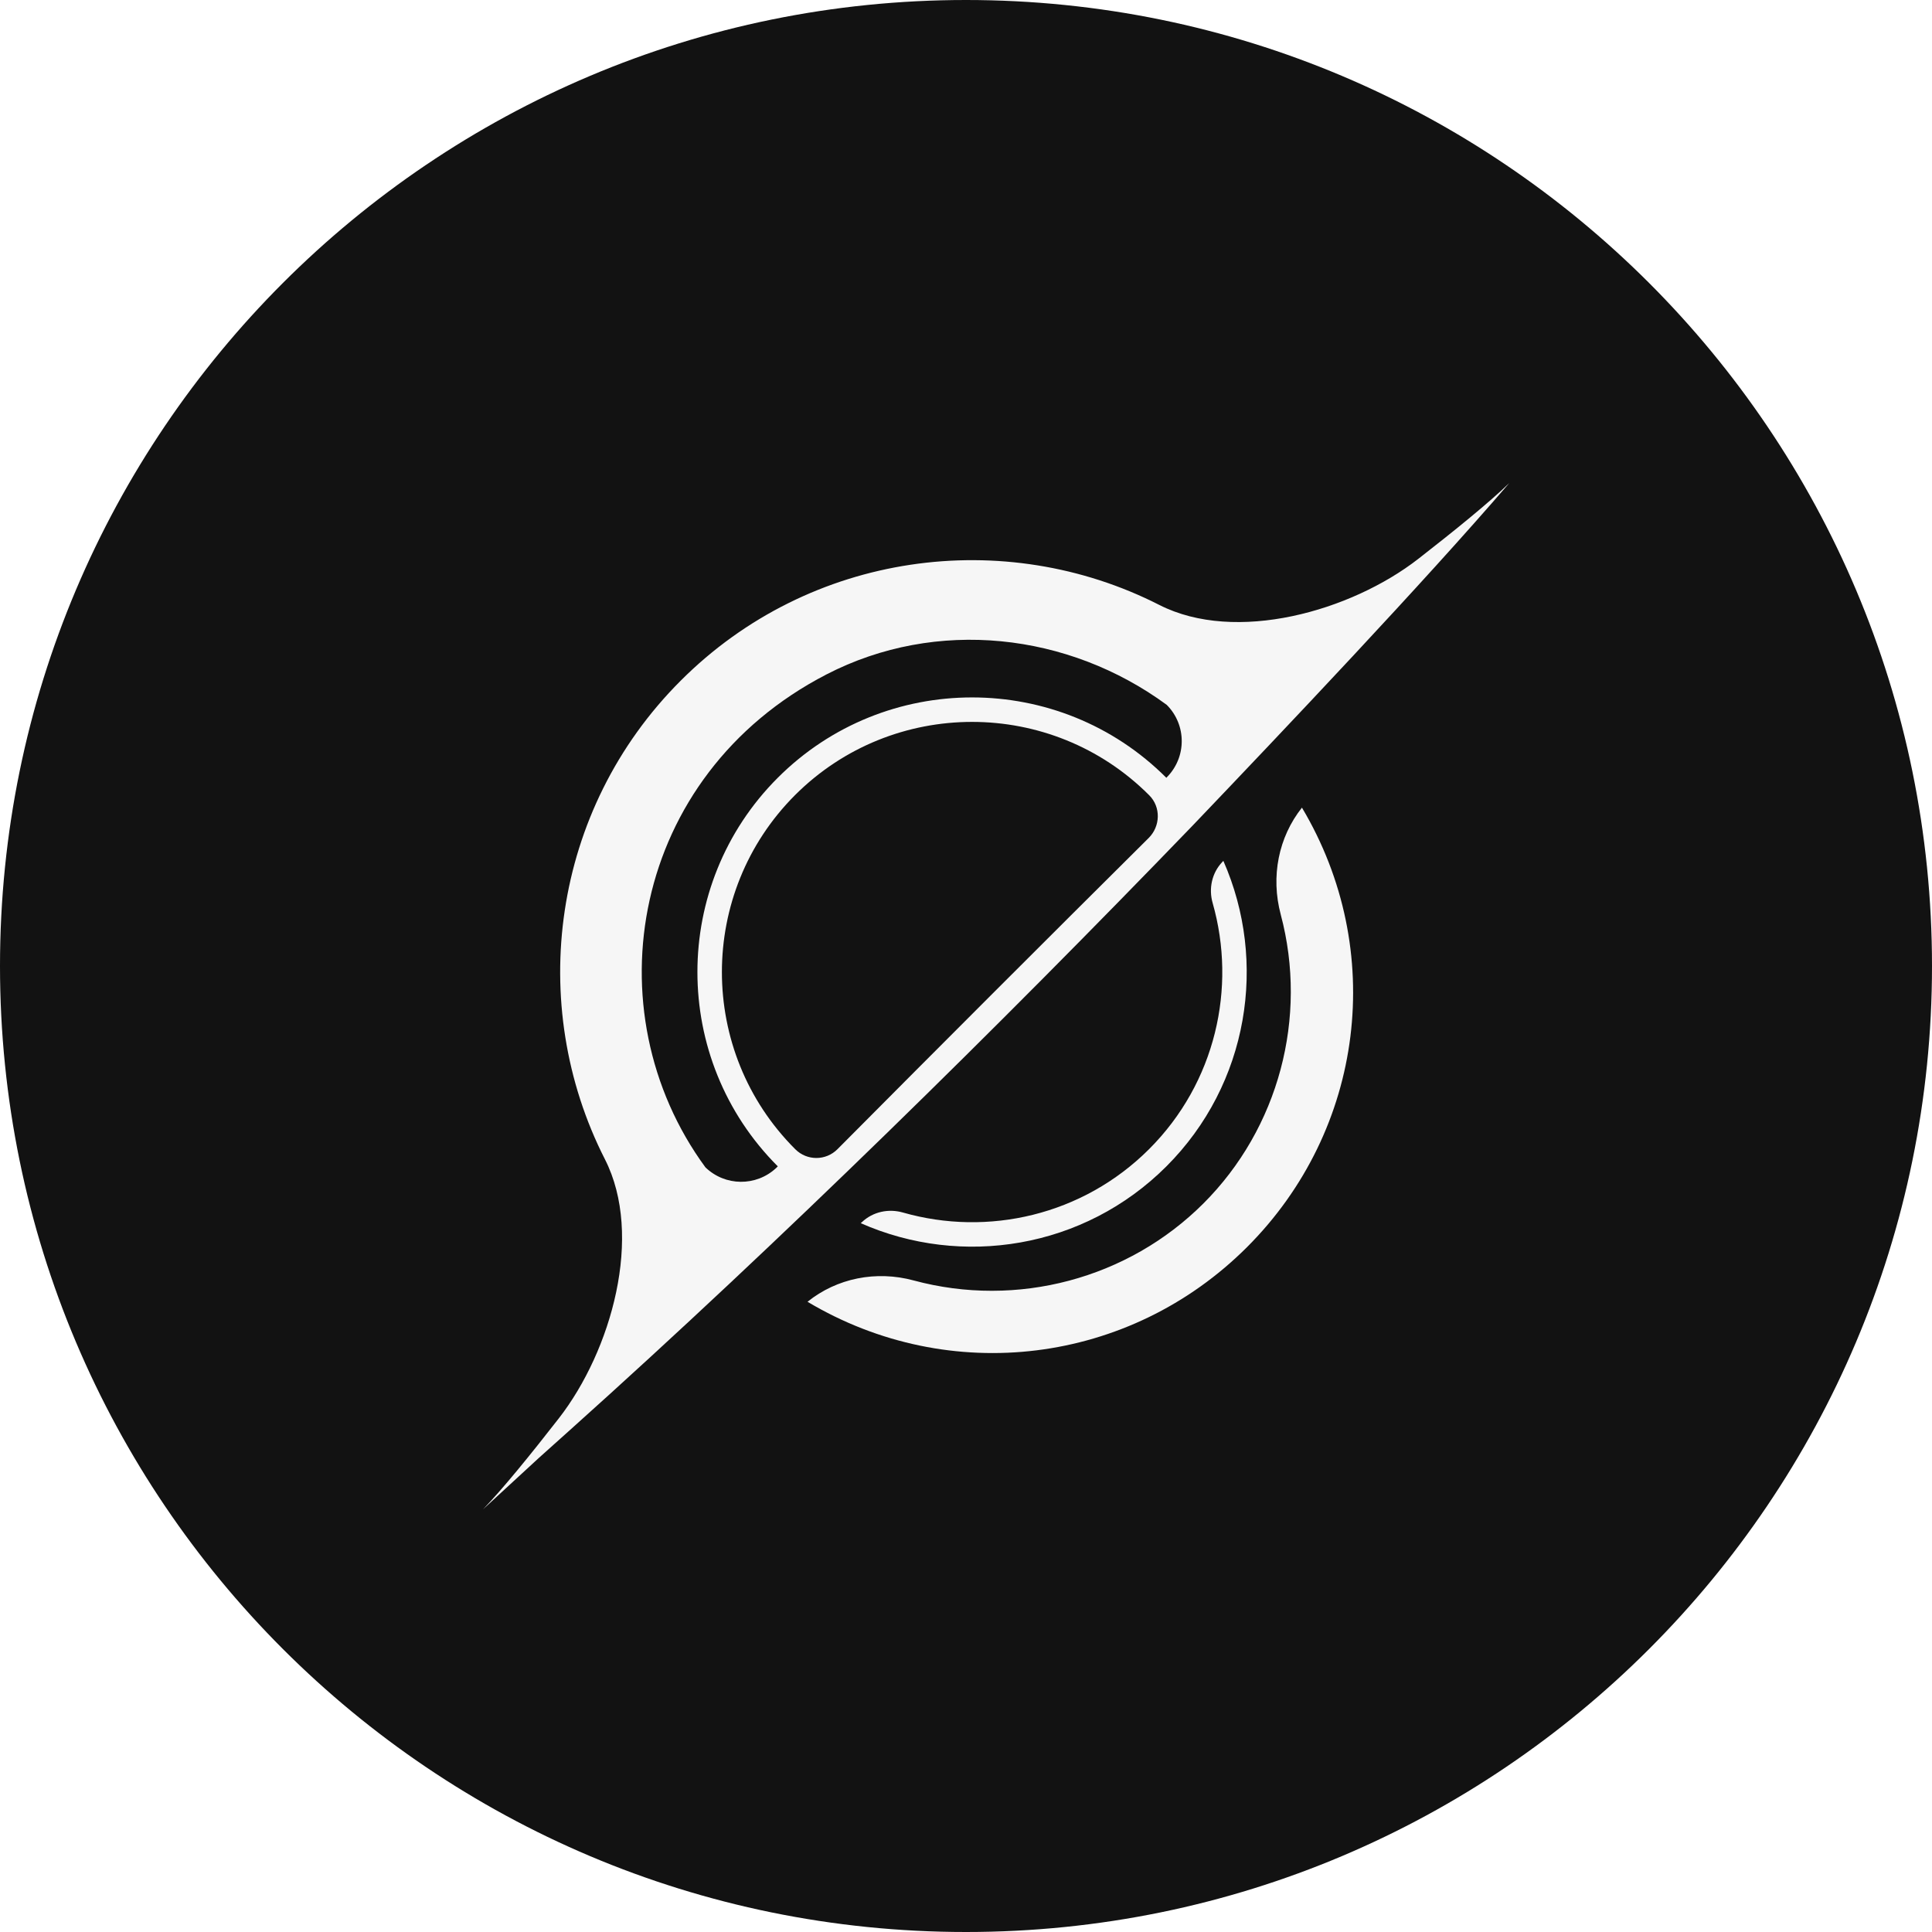
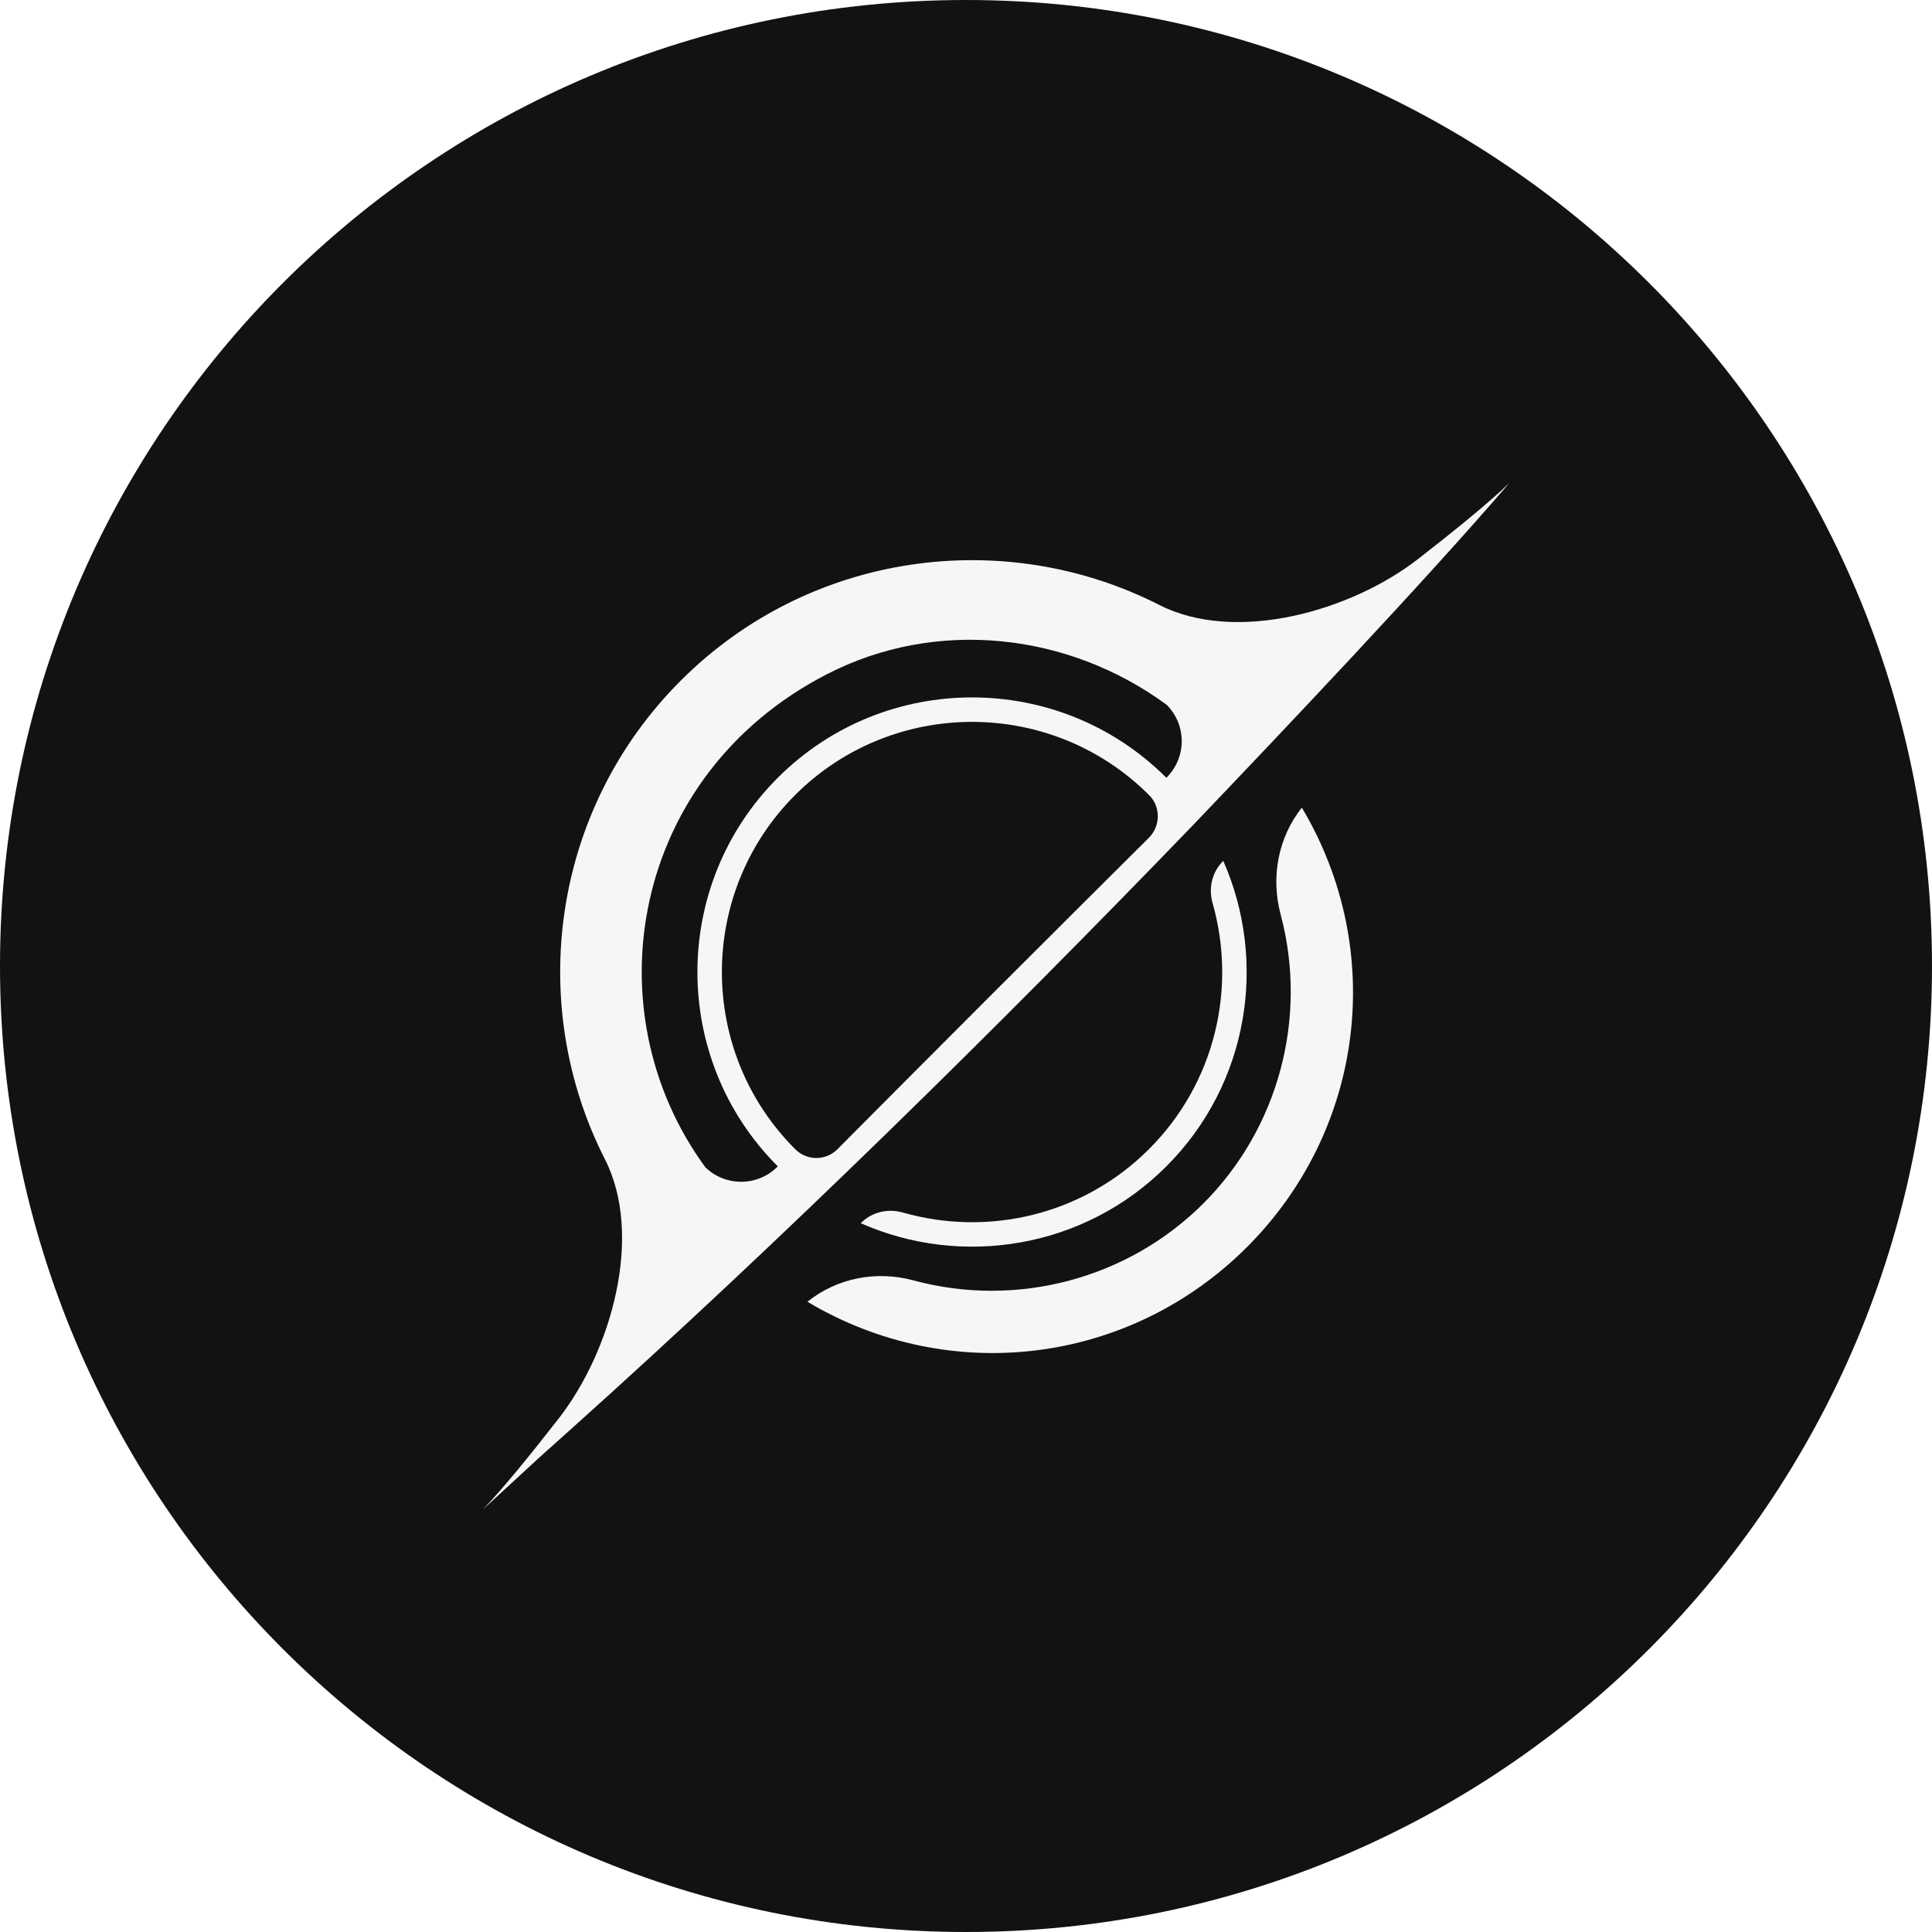
- <svg xmlns="http://www.w3.org/2000/svg" width="34" height="34" viewBox="0 0 34 34" fill="none">
-   <ellipse cx="17" cy="17" rx="17" ry="17" fill="#121212" />
-   <path d="M15.892 21.339C15.637 21.266 15.363 21.324 15.17 21.506L15.148 21.526C16.923 22.311 19.075 21.978 20.527 20.526C21.978 19.075 22.311 16.924 21.529 15.15C21.522 15.157 21.515 15.165 21.508 15.172C21.326 15.365 21.268 15.639 21.341 15.893C21.765 17.382 21.393 19.052 20.223 20.222C19.052 21.392 17.381 21.764 15.892 21.339Z" fill="#F6F6F6" />
-   <path d="M22.539 16.095C23.022 17.908 22.501 19.856 21.179 21.178C19.852 22.505 17.898 23.025 16.08 22.534C15.416 22.354 14.726 22.495 14.211 22.909C16.714 24.403 19.878 24.015 21.947 21.946C24.015 19.878 24.404 16.716 22.912 14.213C22.5 14.732 22.36 15.425 22.539 16.095Z" fill="#F6F6F6" />
-   <path d="M14.738 20.224C14.533 20.43 14.201 20.43 13.996 20.225L13.992 20.221C12.275 18.504 12.275 15.71 13.992 13.992C15.71 12.275 18.504 12.275 20.221 13.992C20.223 13.993 20.224 13.995 20.225 13.996C20.432 14.203 20.422 14.541 20.215 14.747C18.418 16.532 16.523 18.428 14.738 20.224ZM14.544 11.869C16.482 10.868 18.804 11.135 20.532 12.404C20.885 12.757 20.885 13.329 20.531 13.682L20.526 13.688C18.641 11.802 15.573 11.802 13.687 13.688C11.802 15.573 11.802 18.641 13.688 20.526C13.688 20.526 13.677 20.537 13.658 20.556C13.306 20.883 12.76 20.878 12.414 20.543C10.395 17.789 11.105 13.646 14.544 11.869ZM20.993 14.524C22.613 12.828 25.036 10.273 26.562 8.5C26.208 8.843 25.597 9.339 24.961 9.834C23.771 10.76 21.746 11.33 20.402 10.646C17.678 9.259 14.254 9.703 11.979 11.979C9.703 14.254 9.259 17.678 10.646 20.402C11.33 21.746 10.76 23.771 9.834 24.961C9.339 25.597 8.843 26.208 8.5 26.562L9.484 25.656L10.053 25.146C13.744 21.837 17.55 18.093 20.993 14.524Z" fill="#F6F6F6" />
+ <svg xmlns="http://www.w3.org/2000/svg" width="120" height="120" viewBox="0 0 120 120" fill="none">
+   <circle cx="60" cy="60" r="60" fill="#121212" />
+   <path d="M56.085 75.314C55.186 75.057 54.22 75.261 53.539 75.902L53.461 75.975C59.723 78.743 67.321 77.569 72.445 72.445C77.567 67.323 78.742 59.731 75.979 53.47C75.954 53.496 75.93 53.522 75.905 53.548C75.264 54.229 75.059 55.195 75.316 56.094C76.813 61.348 75.499 67.241 71.37 71.37C67.238 75.502 61.341 76.815 56.085 75.314Z" fill="#F6F6F6" />
+   <path d="M79.544 56.806C81.251 63.205 79.412 70.079 74.745 74.746C70.062 79.429 63.166 81.263 56.749 79.53C54.404 78.896 51.968 79.392 50.151 80.854C58.986 86.127 70.151 84.76 77.455 77.455C84.754 70.156 86.125 58.996 80.86 50.163C79.406 51.993 78.914 54.442 79.544 56.806Z" fill="#F6F6F6" />
+   <path d="M52.016 71.38C51.294 72.106 50.122 72.107 49.397 71.383L49.384 71.37C43.322 65.308 43.322 55.445 49.384 49.384C55.445 43.322 65.308 43.322 71.37 49.384C71.374 49.388 71.379 49.393 71.383 49.397C72.112 50.128 72.079 51.321 71.348 52.048C65.006 58.349 58.316 65.039 52.016 71.38ZM51.332 41.891C58.173 38.357 66.368 39.3 72.465 43.778C73.711 45.025 73.71 47.043 72.463 48.29L72.445 48.309C65.79 41.654 54.963 41.654 48.309 48.309C41.654 54.963 41.654 65.79 48.309 72.445C48.309 72.445 48.27 72.483 48.204 72.55C46.963 73.703 45.035 73.689 43.813 72.504C36.688 62.784 39.194 48.162 51.332 41.891ZM74.091 51.26C79.809 45.274 88.361 36.257 93.75 30C92.499 31.209 90.341 32.962 88.097 34.708C83.897 37.976 76.75 39.989 72.007 37.575C62.394 32.679 50.309 34.247 42.278 42.279C34.247 50.31 32.679 62.394 37.575 72.008C39.989 76.75 37.976 83.897 34.708 88.097C32.962 90.341 31.209 92.498 30 93.75L33.473 90.551L35.48 88.752C48.509 77.073 61.94 63.856 74.091 51.26Z" fill="#F6F6F6" />
</svg>
